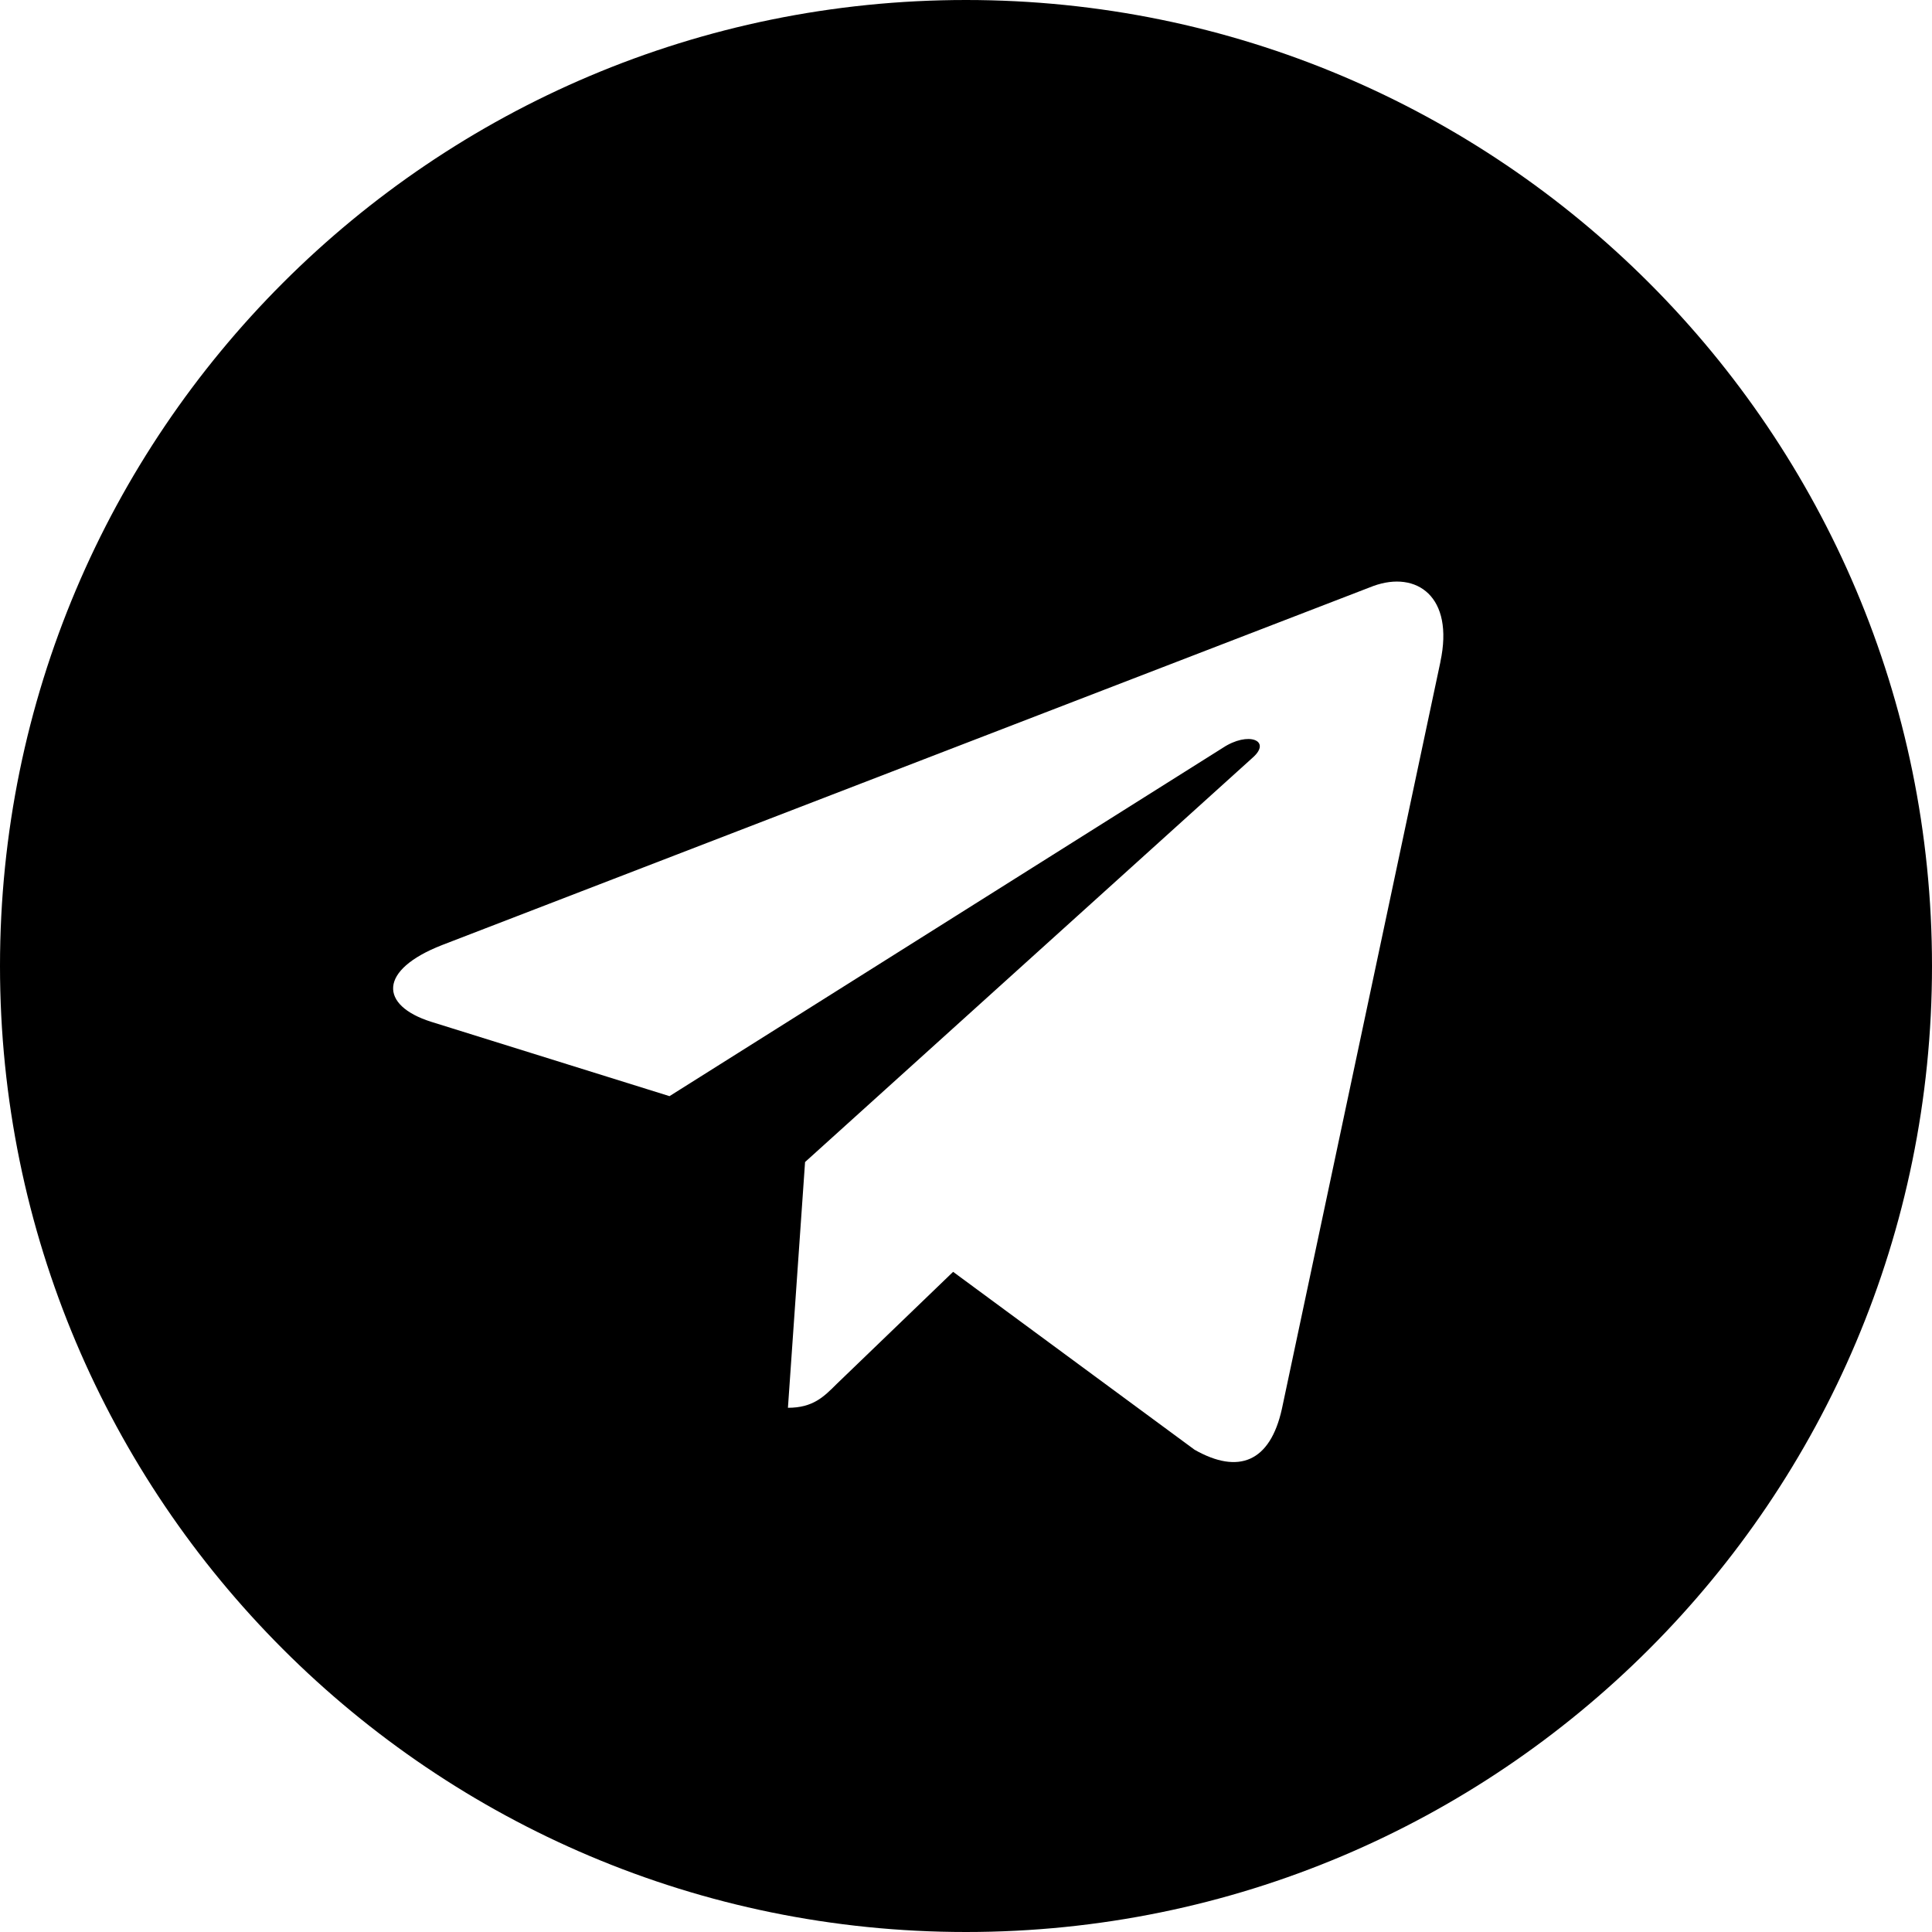
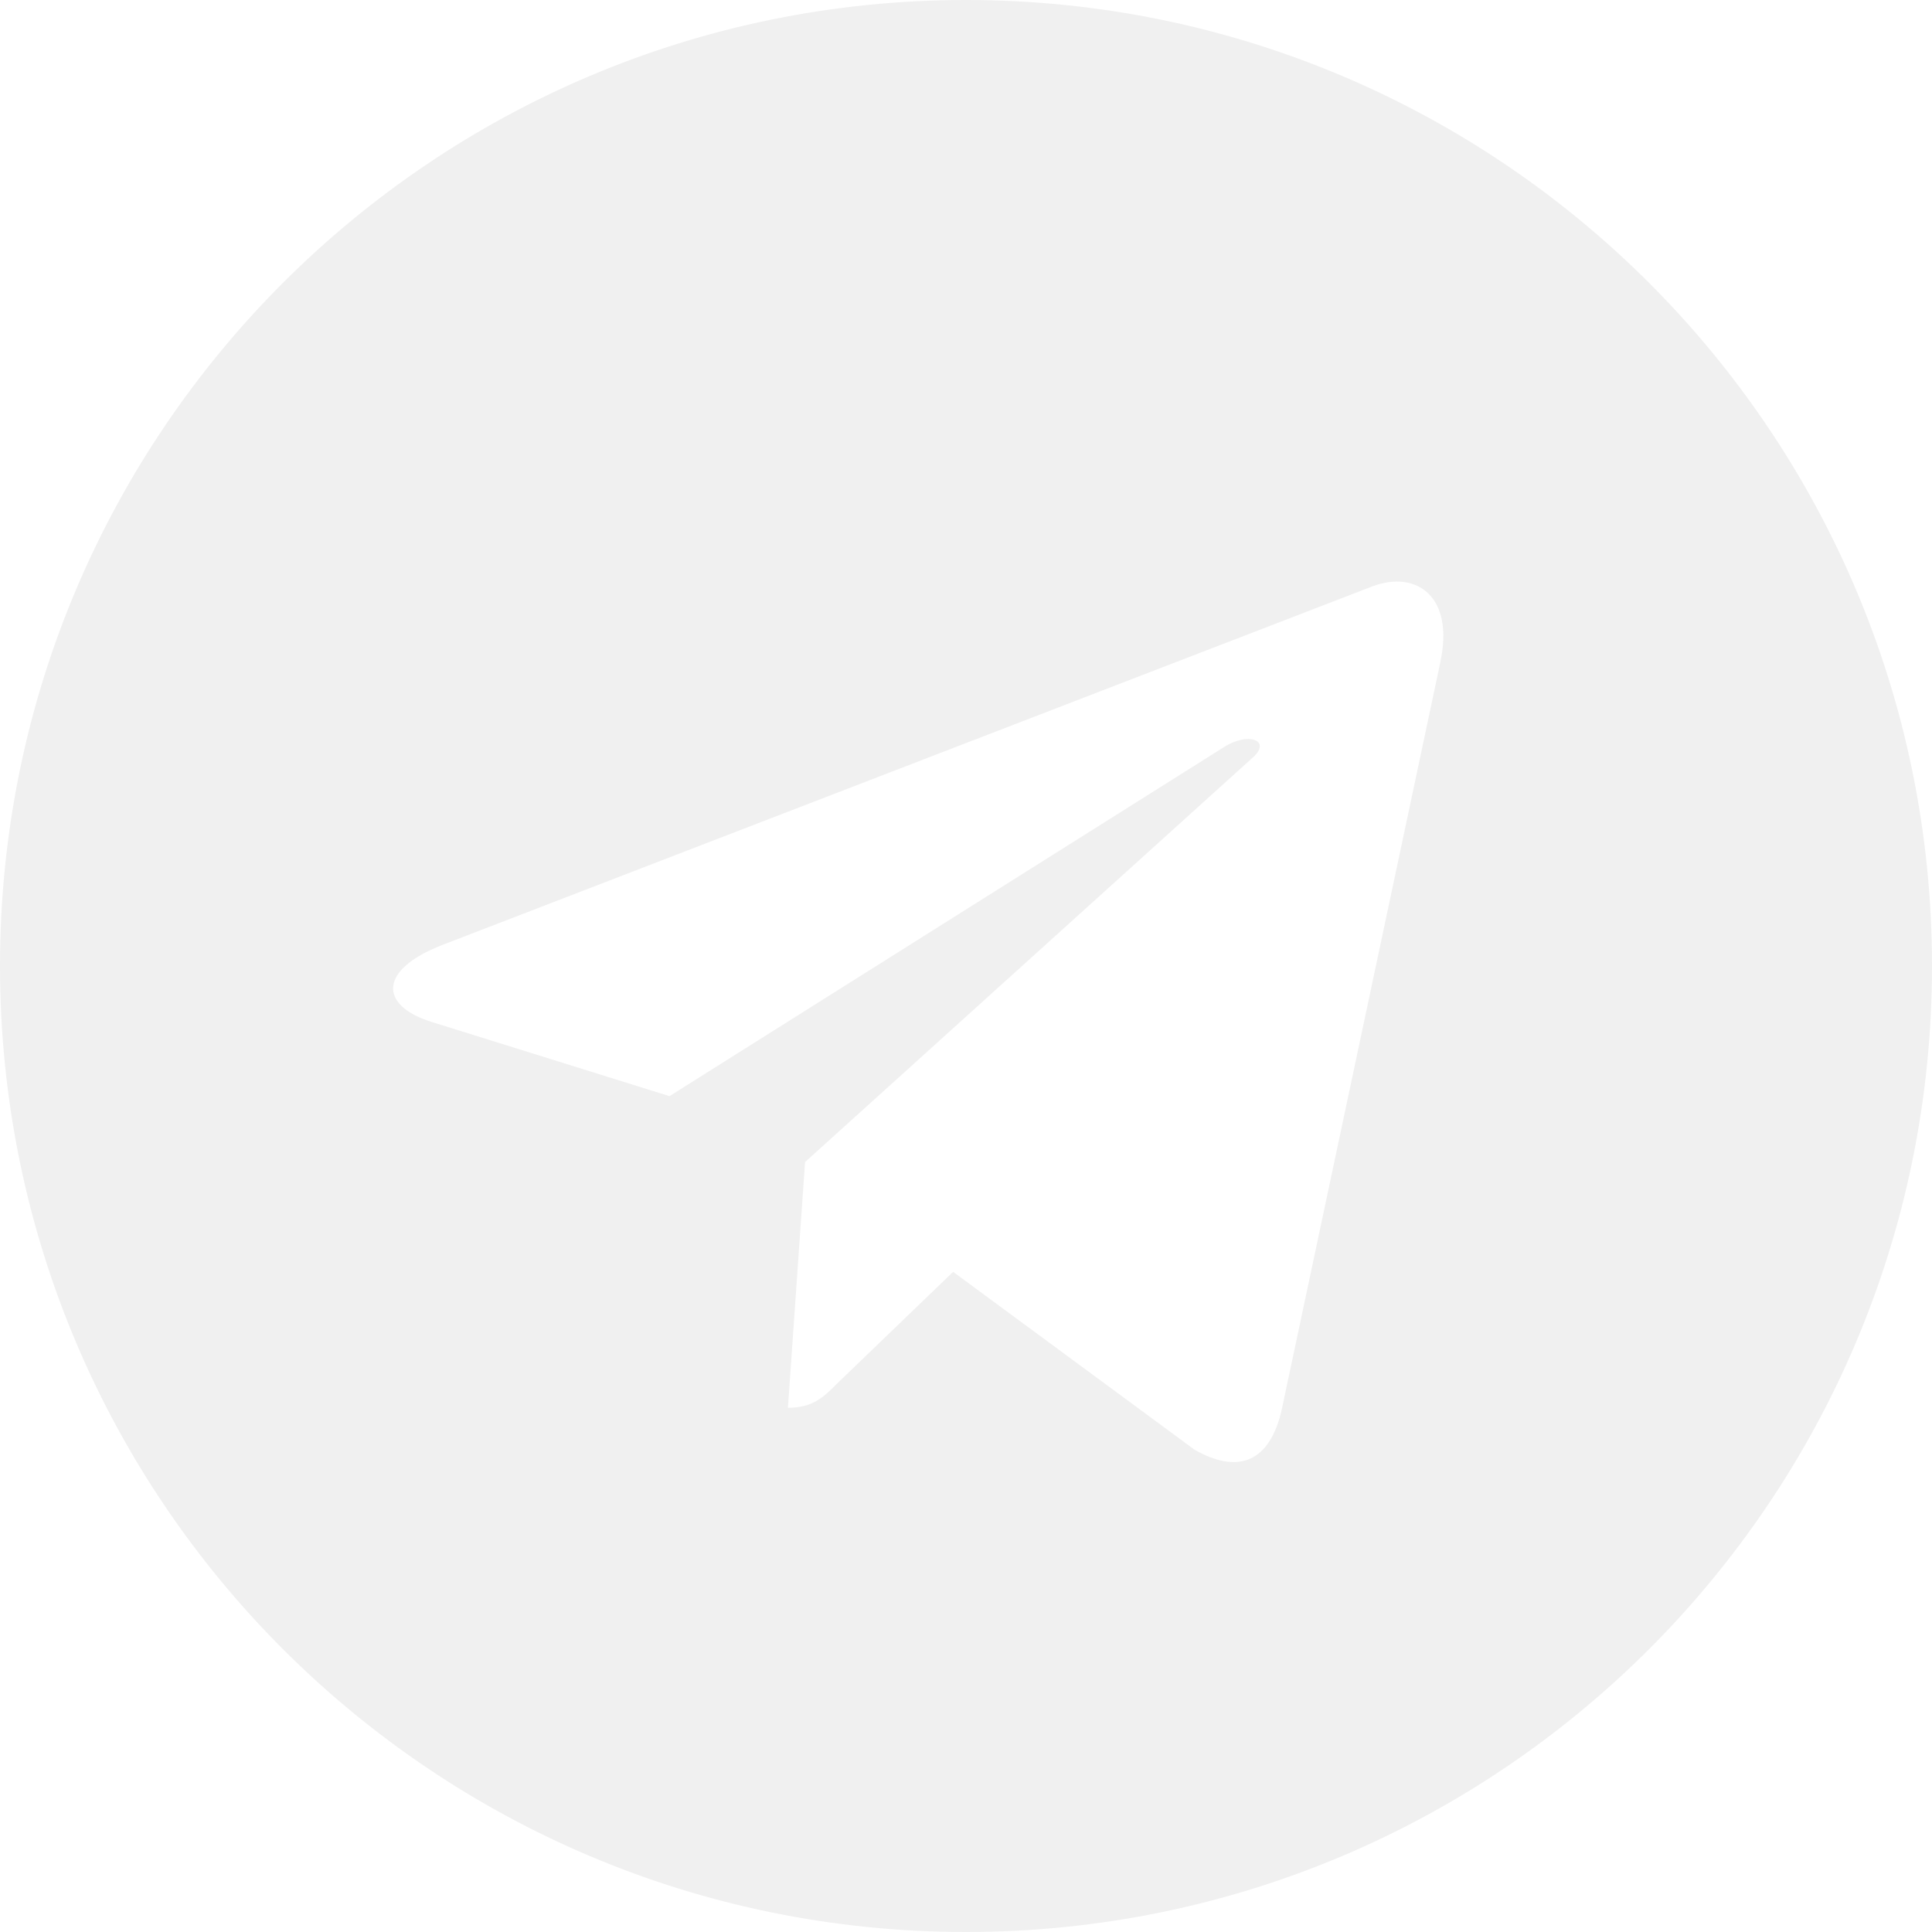
<svg xmlns="http://www.w3.org/2000/svg" width="30" height="30" viewBox="0 0 30 30" fill="none">
-   <path d="M15 30C23.286 30 30 23.286 30 15C30 6.714 23.286 0 15 0C6.714 0 0 6.714 0 15C0 23.286 6.714 30 15 30ZM6.864 14.675L21.326 9.099C21.997 8.856 22.584 9.262 22.366 10.277L22.367 10.276L19.905 21.878C19.723 22.7 19.234 22.9 18.55 22.512L14.8 19.749L12.991 21.491C12.791 21.691 12.623 21.86 12.235 21.86L12.501 18.044L19.451 11.765C19.754 11.499 19.384 11.349 18.985 11.614L10.396 17.021L6.694 15.866C5.89 15.611 5.872 15.062 6.864 14.675Z" fill="black" />
+   <path d="M15 30C23.286 30 30 23.286 30 15C30 6.714 23.286 0 15 0C6.714 0 0 6.714 0 15C0 23.286 6.714 30 15 30ZM6.864 14.675L21.326 9.099C21.997 8.856 22.584 9.262 22.366 10.277L22.367 10.276L19.905 21.878C19.723 22.7 19.234 22.9 18.55 22.512L14.8 19.749L12.991 21.491C12.791 21.691 12.623 21.86 12.235 21.86L12.501 18.044L19.451 11.765C19.754 11.499 19.384 11.349 18.985 11.614L10.396 17.021L6.694 15.866C5.89 15.611 5.872 15.062 6.864 14.675Z" fill="#f0f0f0" />
</svg>
